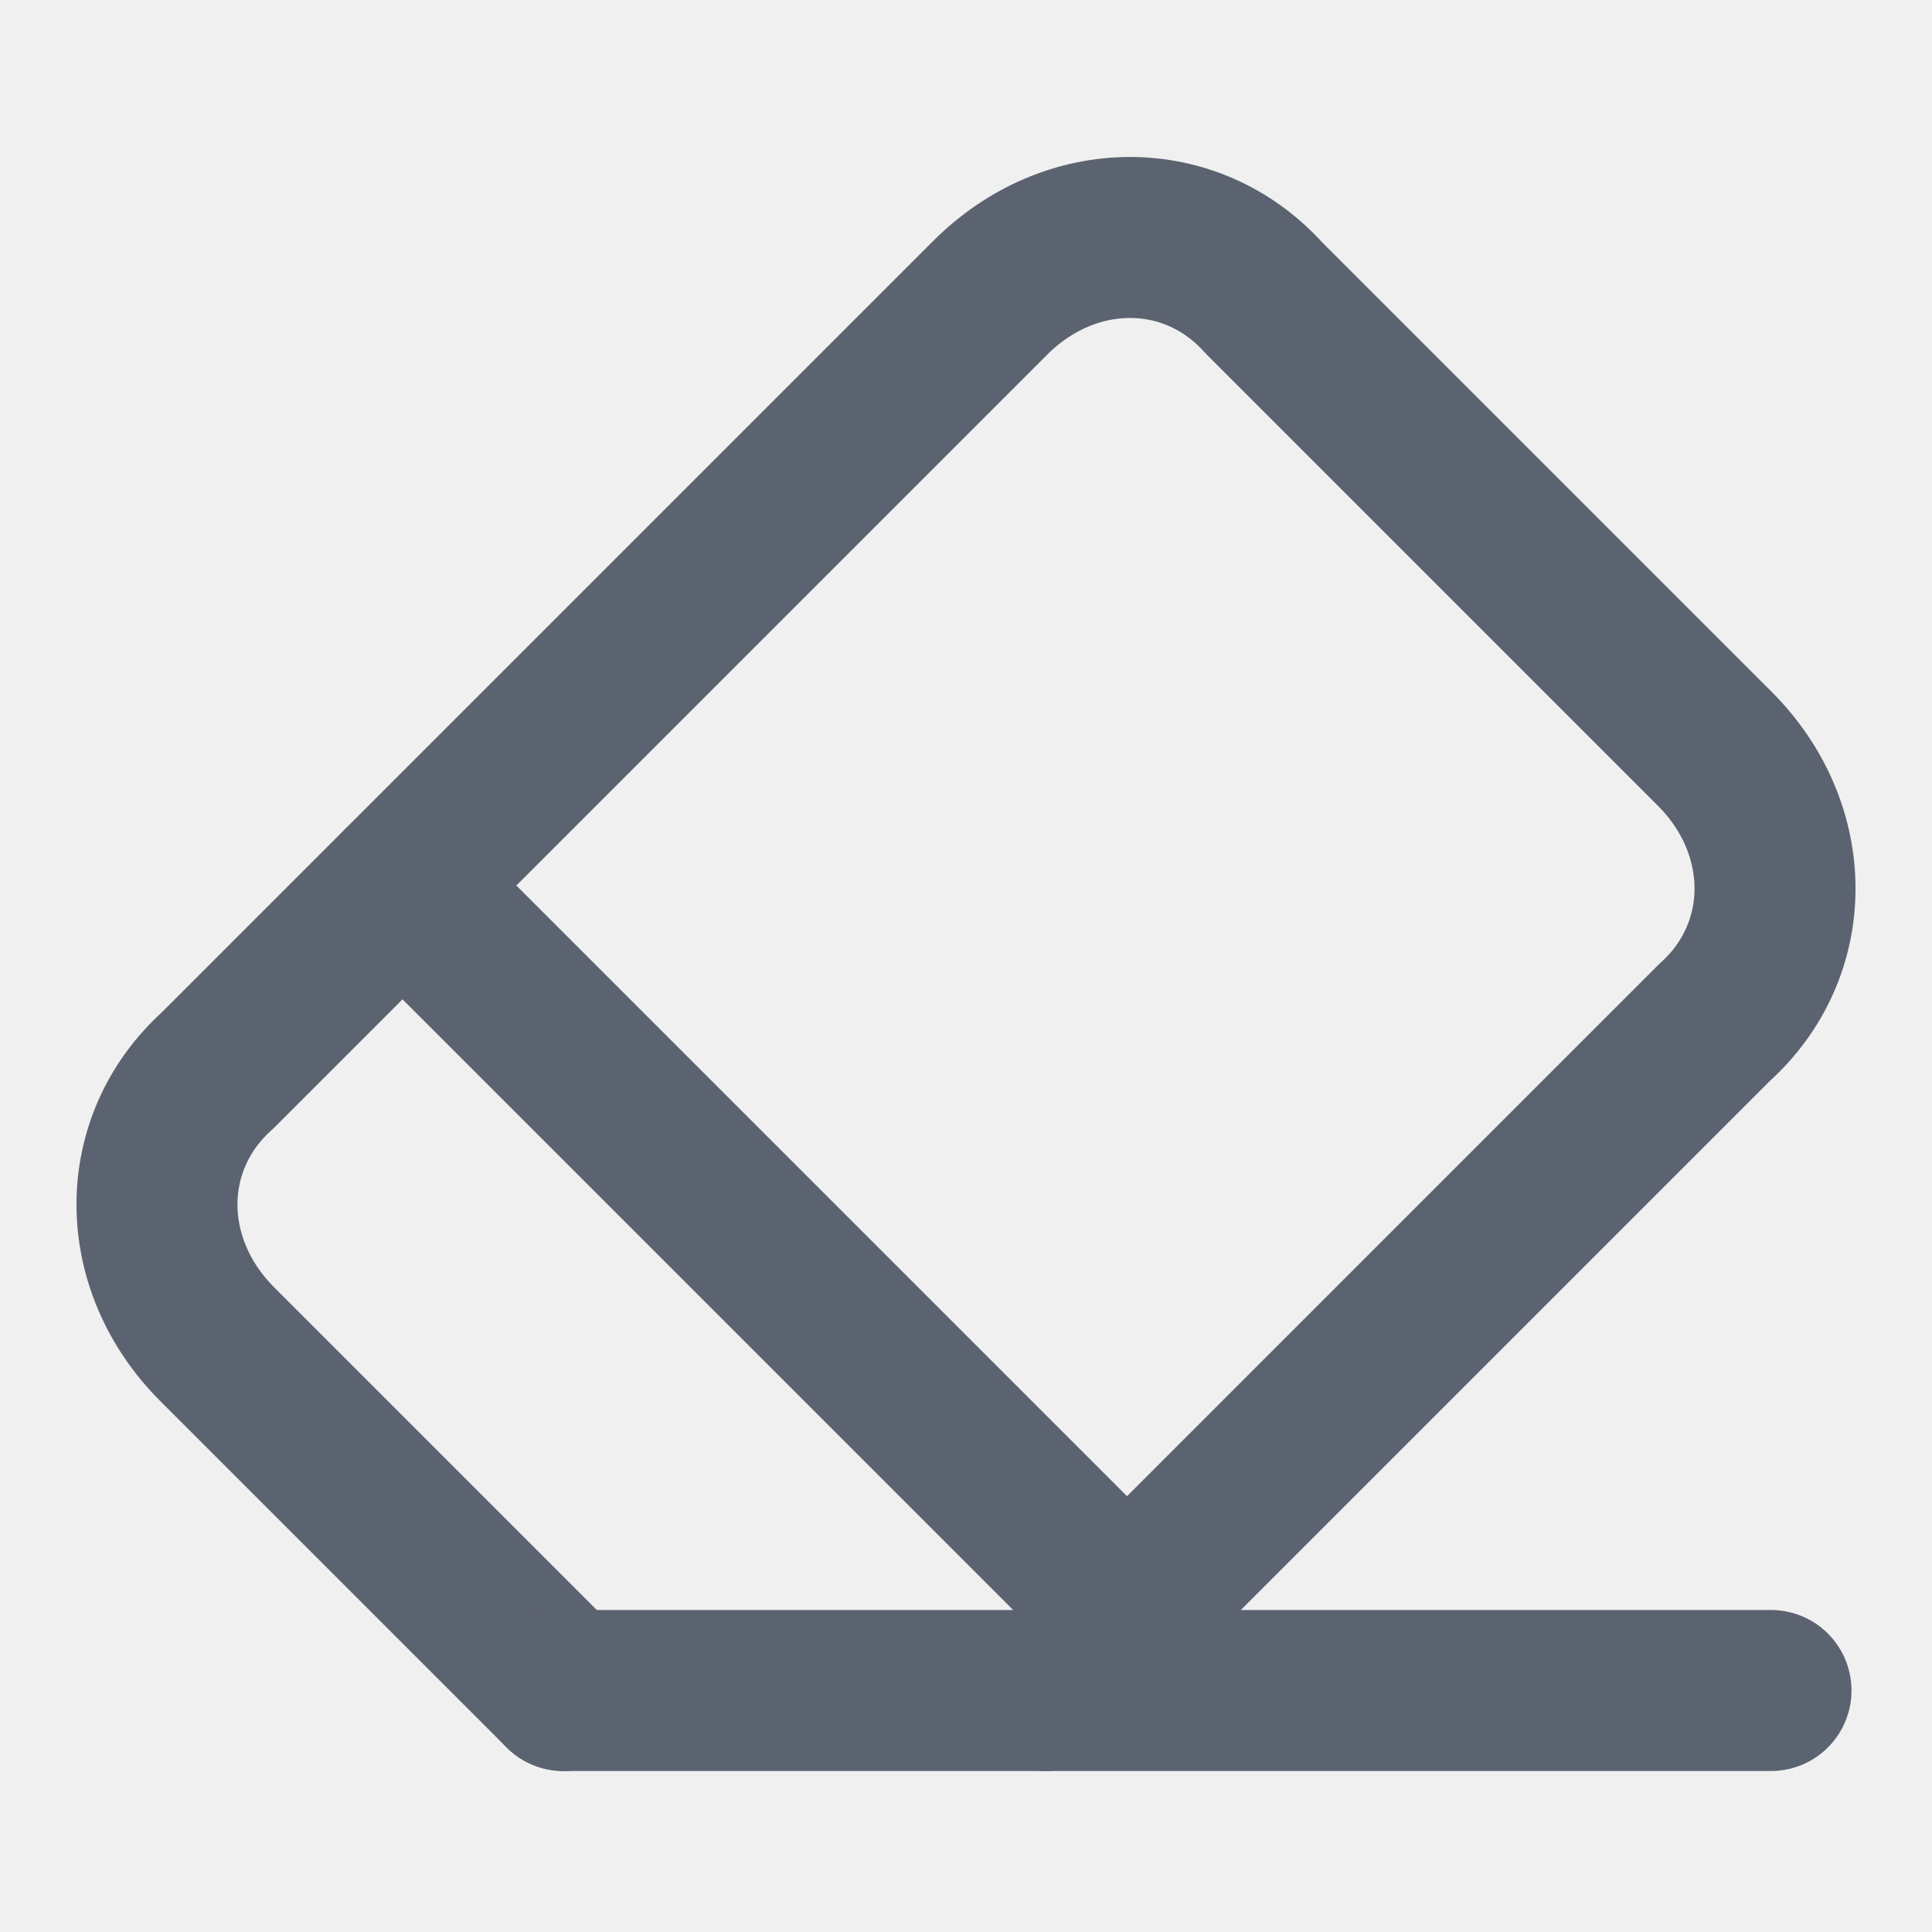
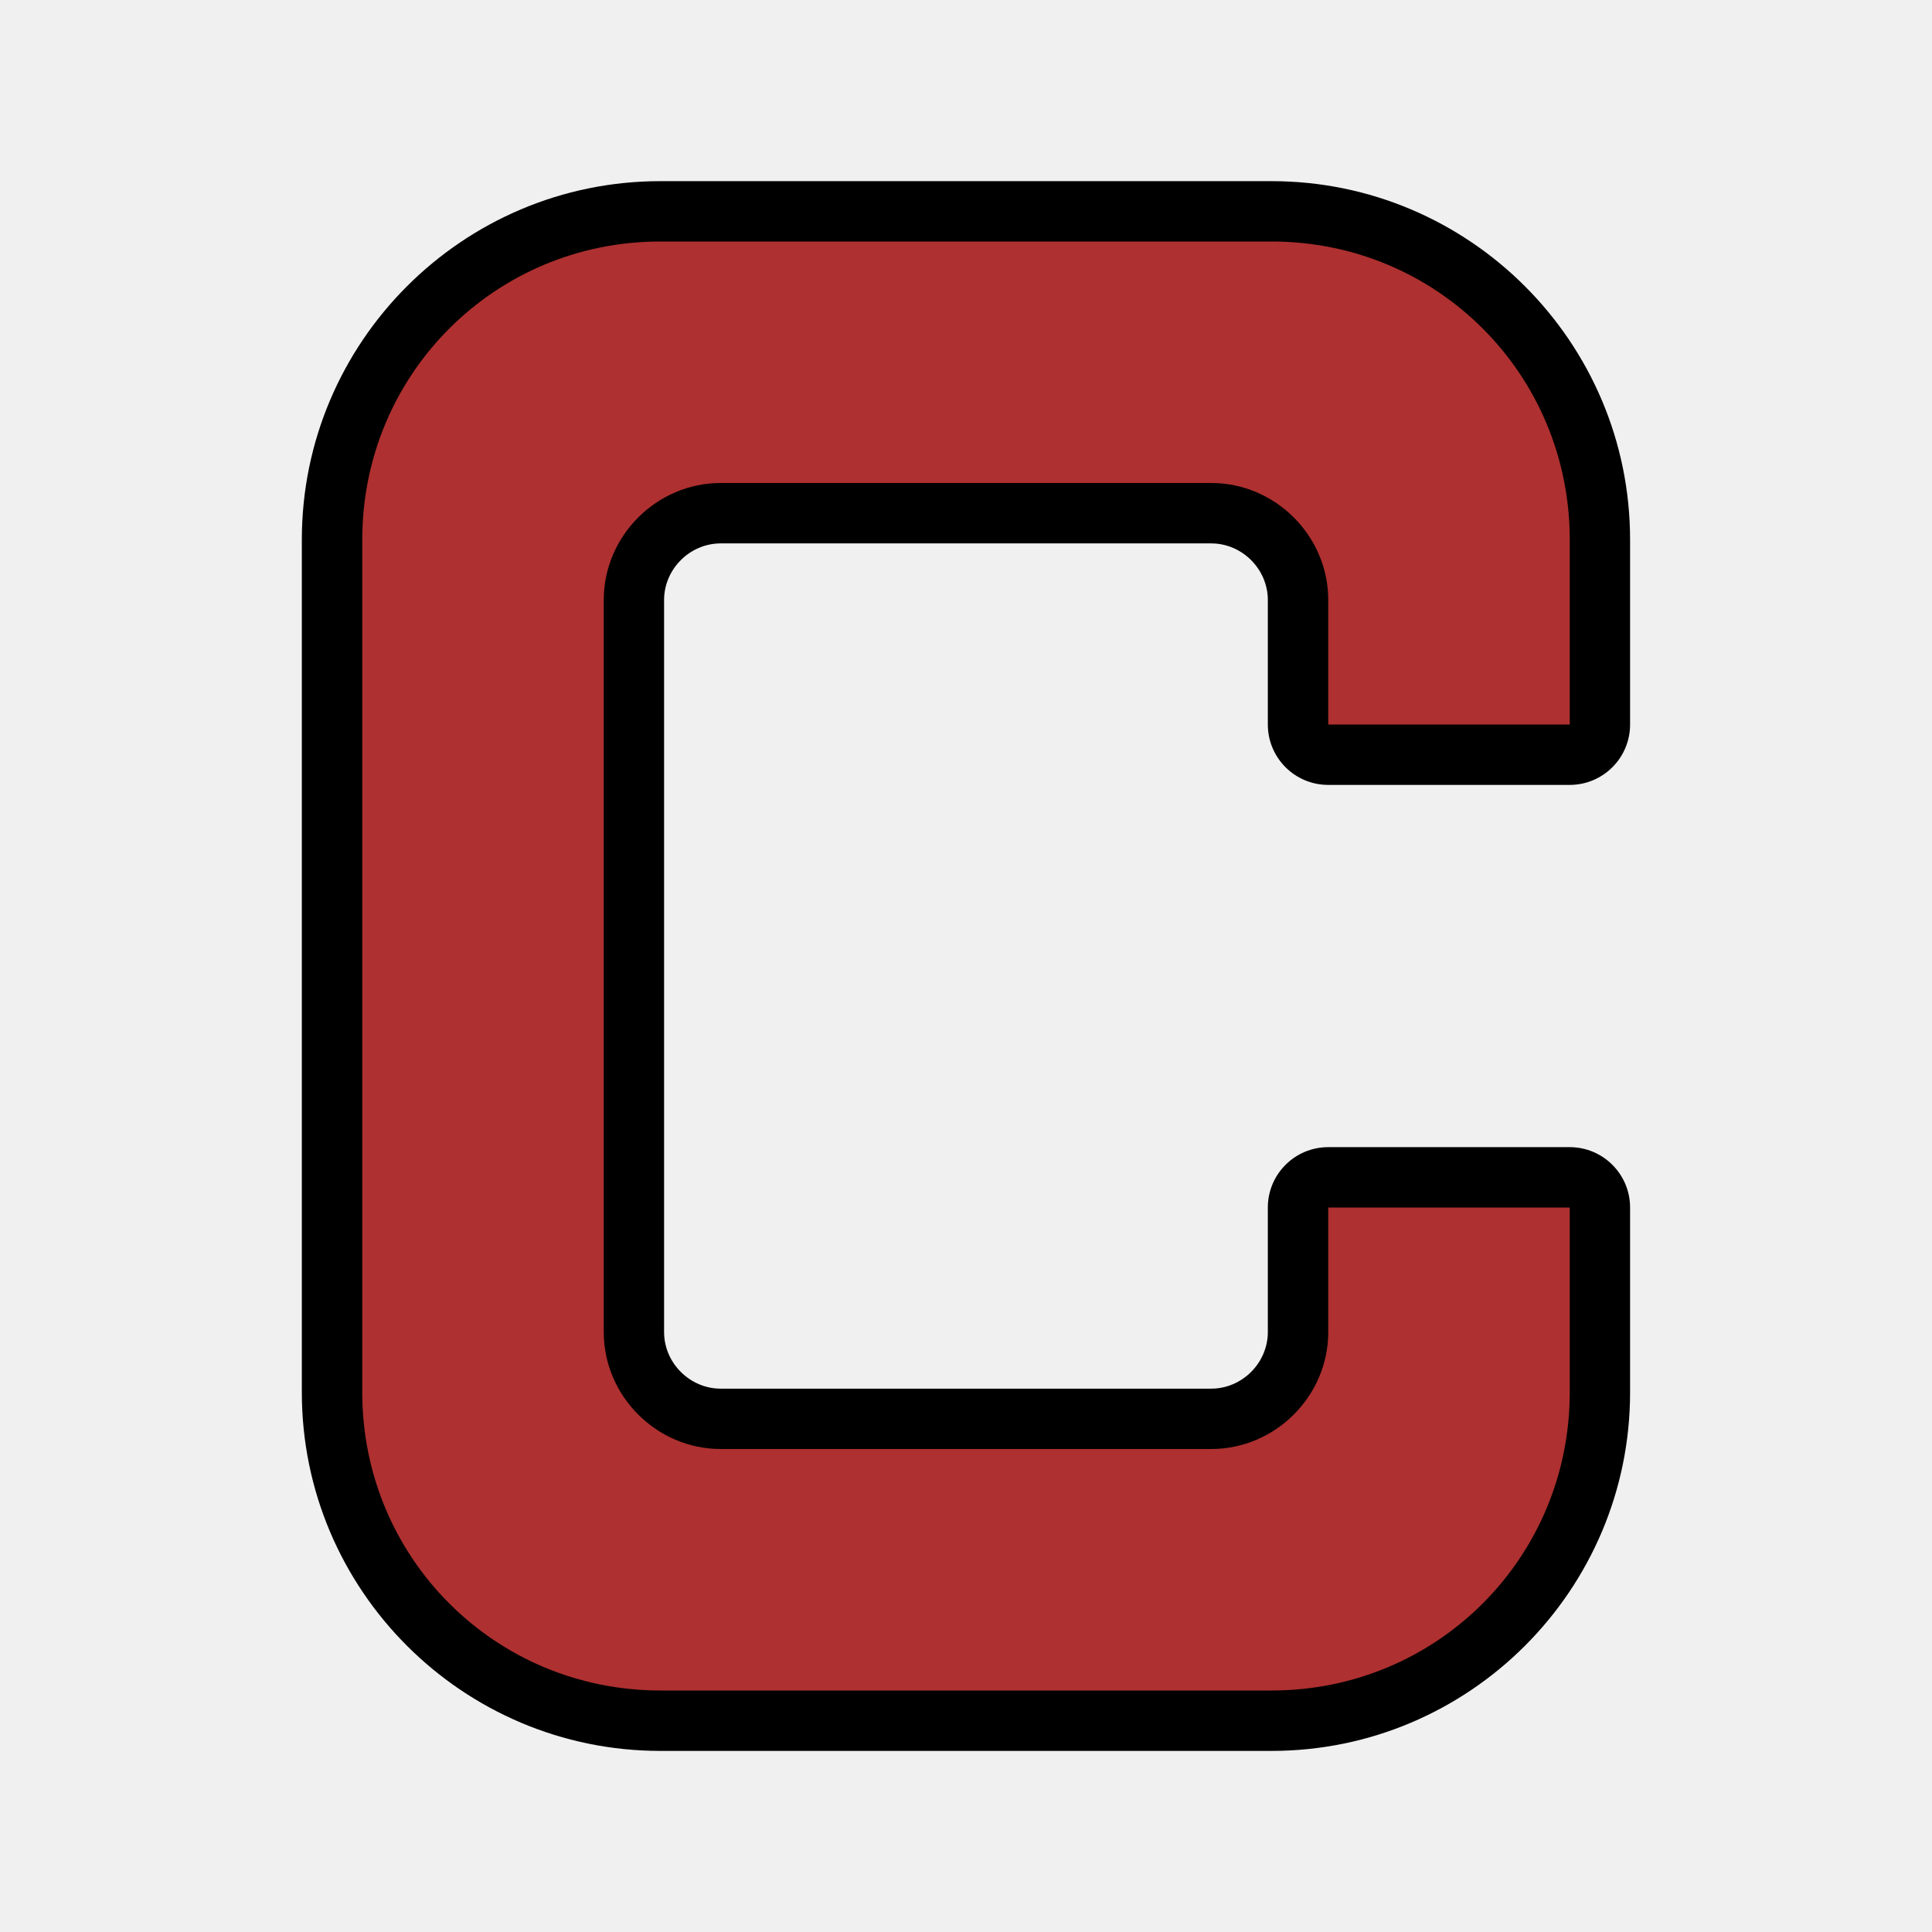
- <svg xmlns="http://www.w3.org/2000/svg" width="24" height="24" viewBox="0 0 24 24" fill="none" stroke="#5C6370" stroke-width="2" stroke-linecap="round" stroke-linejoin="round">
-   <path d="m7 21-4.3-4.3c-1-1-1-2.5 0-3.4l9.6-9.6c1-1 2.5-1 3.4 0l5.6 5.6c1 1 1 2.5 0 3.4L13 21" />
-   <path d="M22 21H7" />
-   <path d="m5 11 9 9" />
+ <svg xmlns="http://www.w3.org/2000/svg" width="16px" height="16px" id="svg2385" version="1.1">
+   <defs id="defs2387">
+     </defs>
+   <g id="layer1">
+     <path id="rect2382-3" style="fill:#000000;fill-opacity:1;fill-rule:nonzero;stroke:none;stroke-width:0.5;stroke-linejoin:miter;stroke-miterlimit:4;stroke-opacity:1" d="m 2.287,-1.324 c -1.637,0 -2.969,1.332 -2.969,2.969 v 7.062 c -10e-9,1.637 1.332,2.969 2.969,2.969 h 5.062 c 1.637,0 2.969,-1.332 2.969,-2.969 v -1.531 a 0.5,0.5 0 0 0 -0.5,-0.5 h -2 a 0.5,0.5 0 0 0 -0.5,0.5 v 1.031 c 0,0.256 -0.213,0.469 -0.469,0.469 h -4.062 c -0.256,0 -0.469,-0.213 -0.469,-0.469 v -6.062 c 0,-0.256 0.213,-0.469 0.469,-0.469 h 4.062 c 0.256,0 0.469,0.213 0.469,0.469 v 1.031 a 0.5,0.5 0 0 0 0.5,0.5 h 2 a 0.5,0.5 0 0 0 0.5,-0.5 v -1.531 c 0,-1.637 -1.332,-2.969 -2.969,-2.969 z" transform="translate(3.18164,2.824219)" />
+     <path style="fill:#ae3030;fill-opacity:1;fill-rule:nonzero;stroke:none;stroke-width:0.5;stroke-linejoin:miter;stroke-miterlimit:4;stroke-opacity:1" d="M 5.469 2 C 4.099 2 3 3.099 3 4.469 L 3 11.531 C 3 12.901 4.099 14 5.469 14 L 10.531 14 C 11.901 14 13 12.901 13 11.531 L 13 10 L 11 10 L 11 11.031 C 11 11.562 10.562 12 10.031 12 L 5.969 12 C 5.438 12 5 11.562 5 11.031 L 5 4.969 C 5 4.438 5.438 4 5.969 4 L 10.031 4 C 10.562 4 11 4.438 11 4.969 L 11 6 L 13 6 L 13 4.469 C 13 3.099 11.901 2 10.531 2 L 5.469 2 z " id="rect2382" />
+     <rect style="opacity:0;fill:#ffffff;fill-opacity:1;fill-rule:evenodd;stroke:none;stroke-width:1;stroke-miterlimit:4;stroke-dasharray:none;stroke-opacity:1" id="rect3254" width="16" height="16" x="0" y="0" ry="0" />
+   </g>
</svg>
